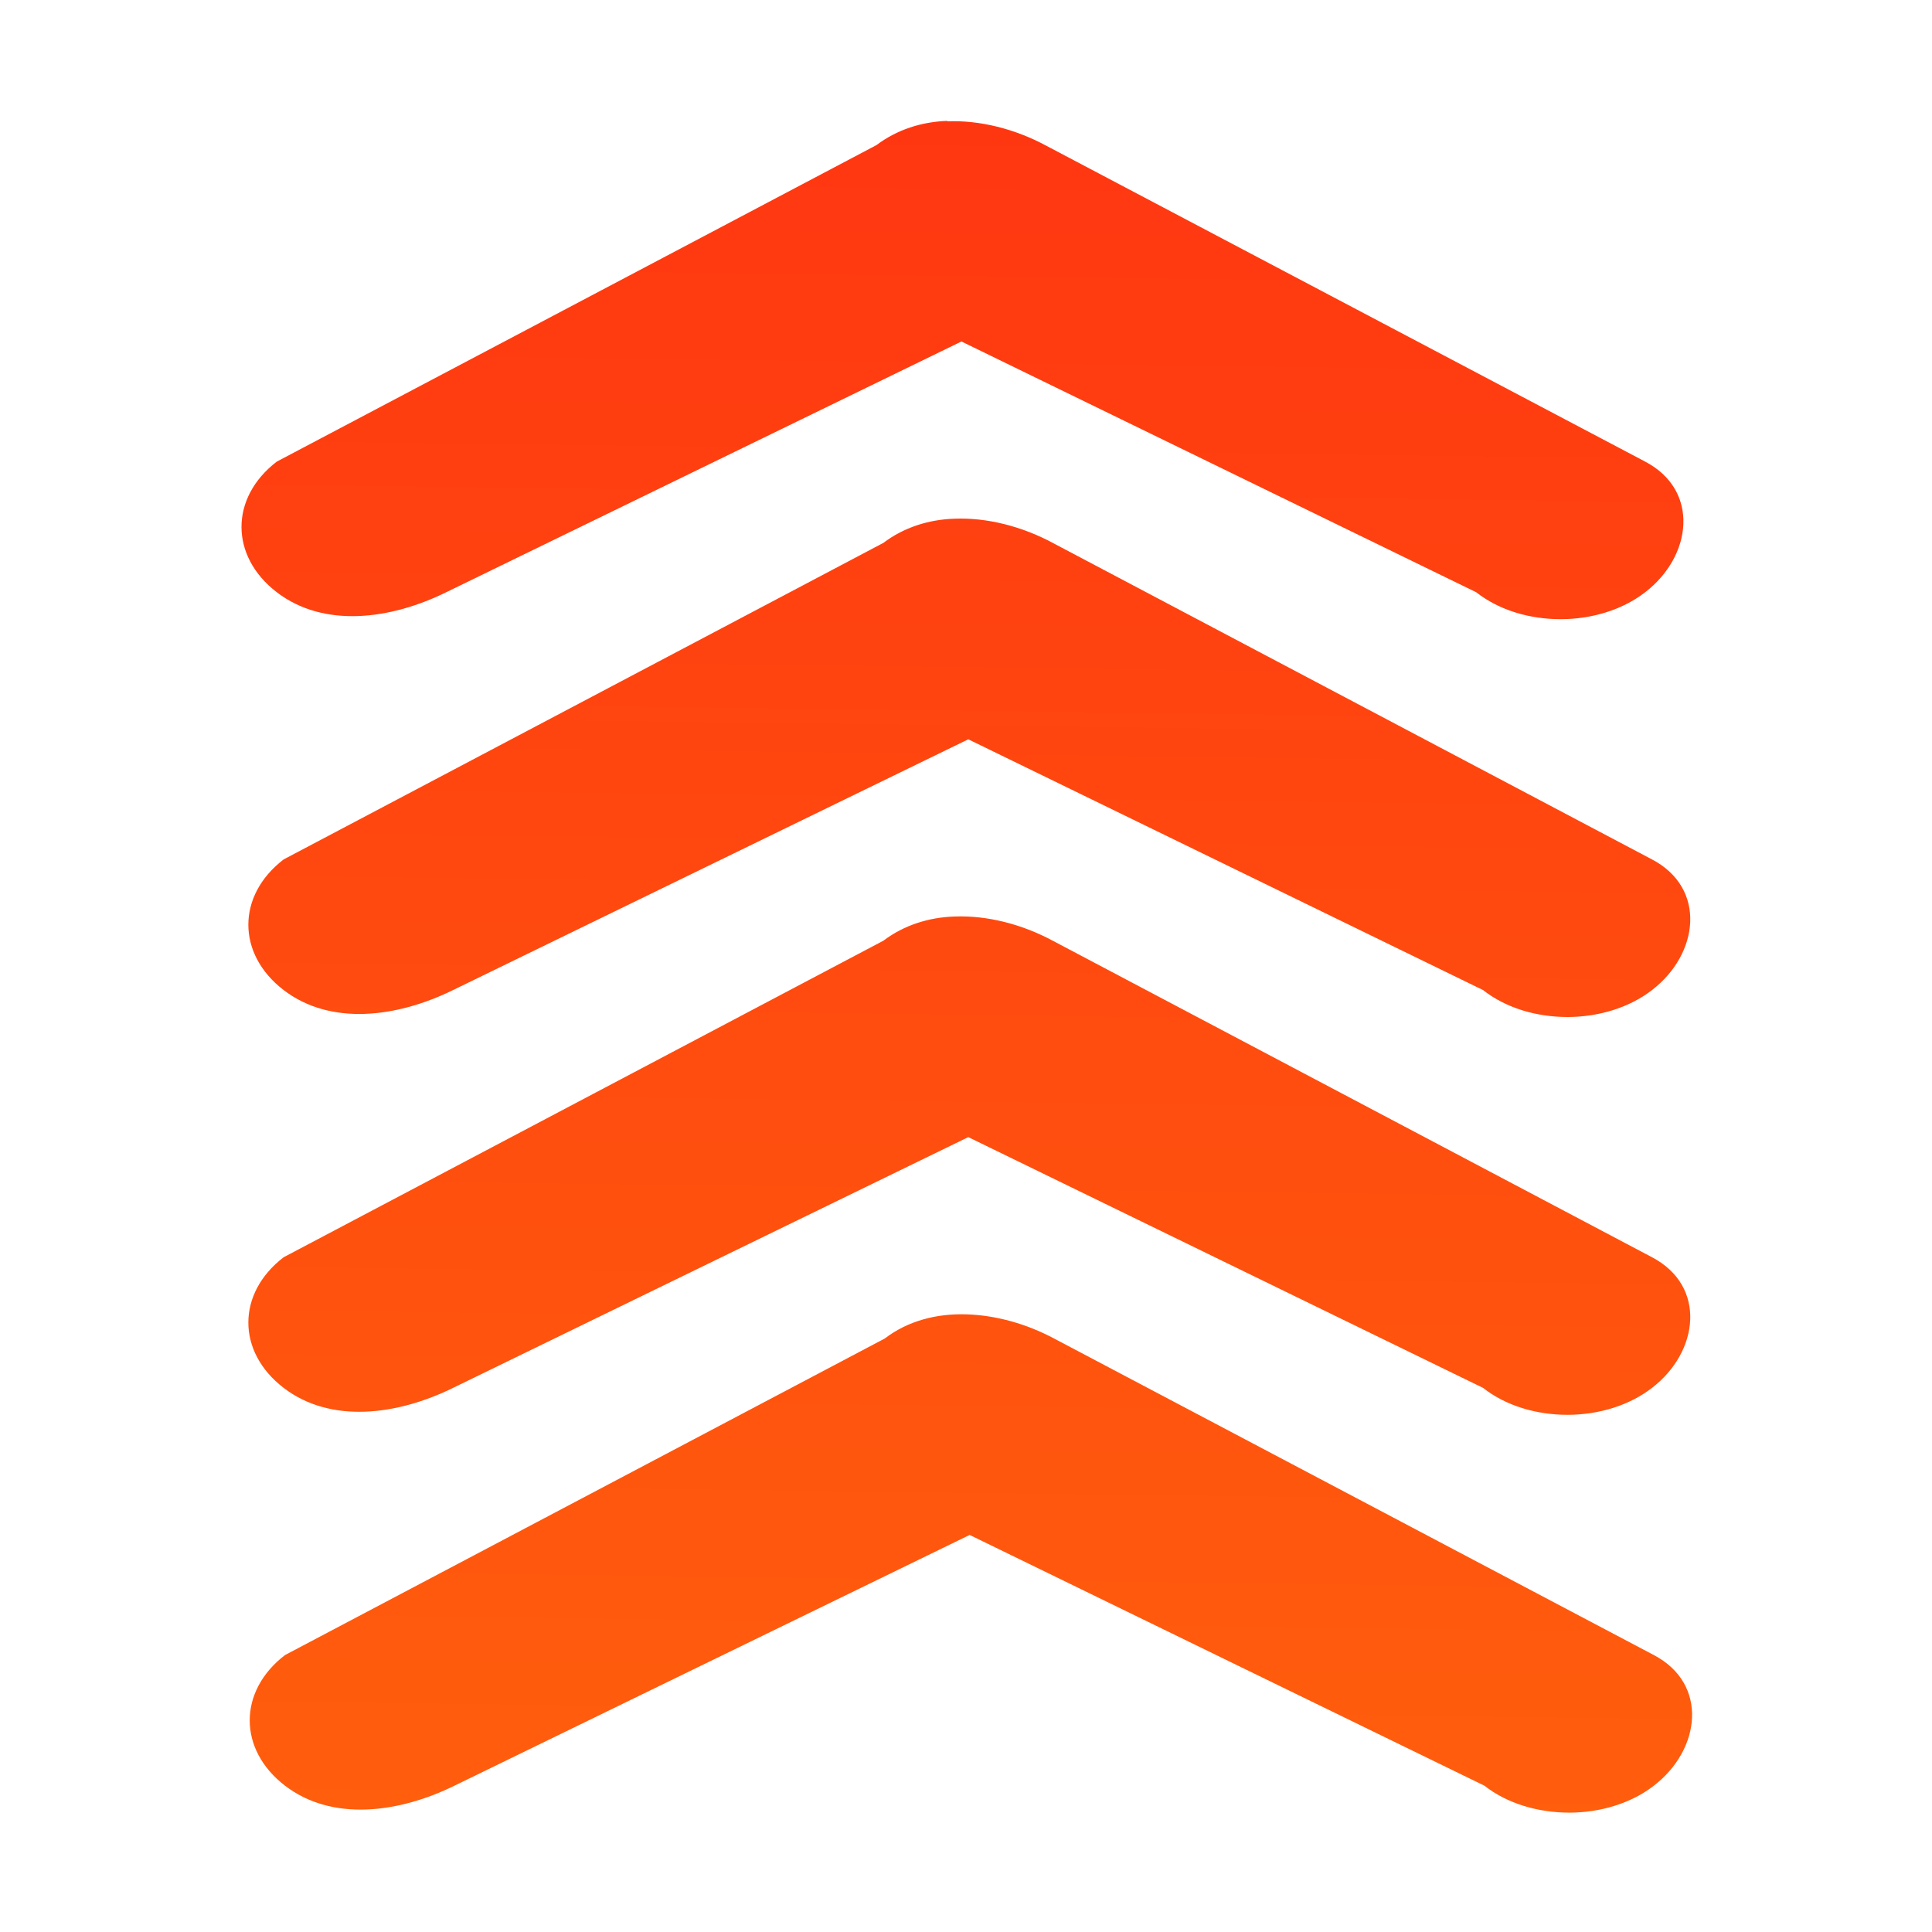
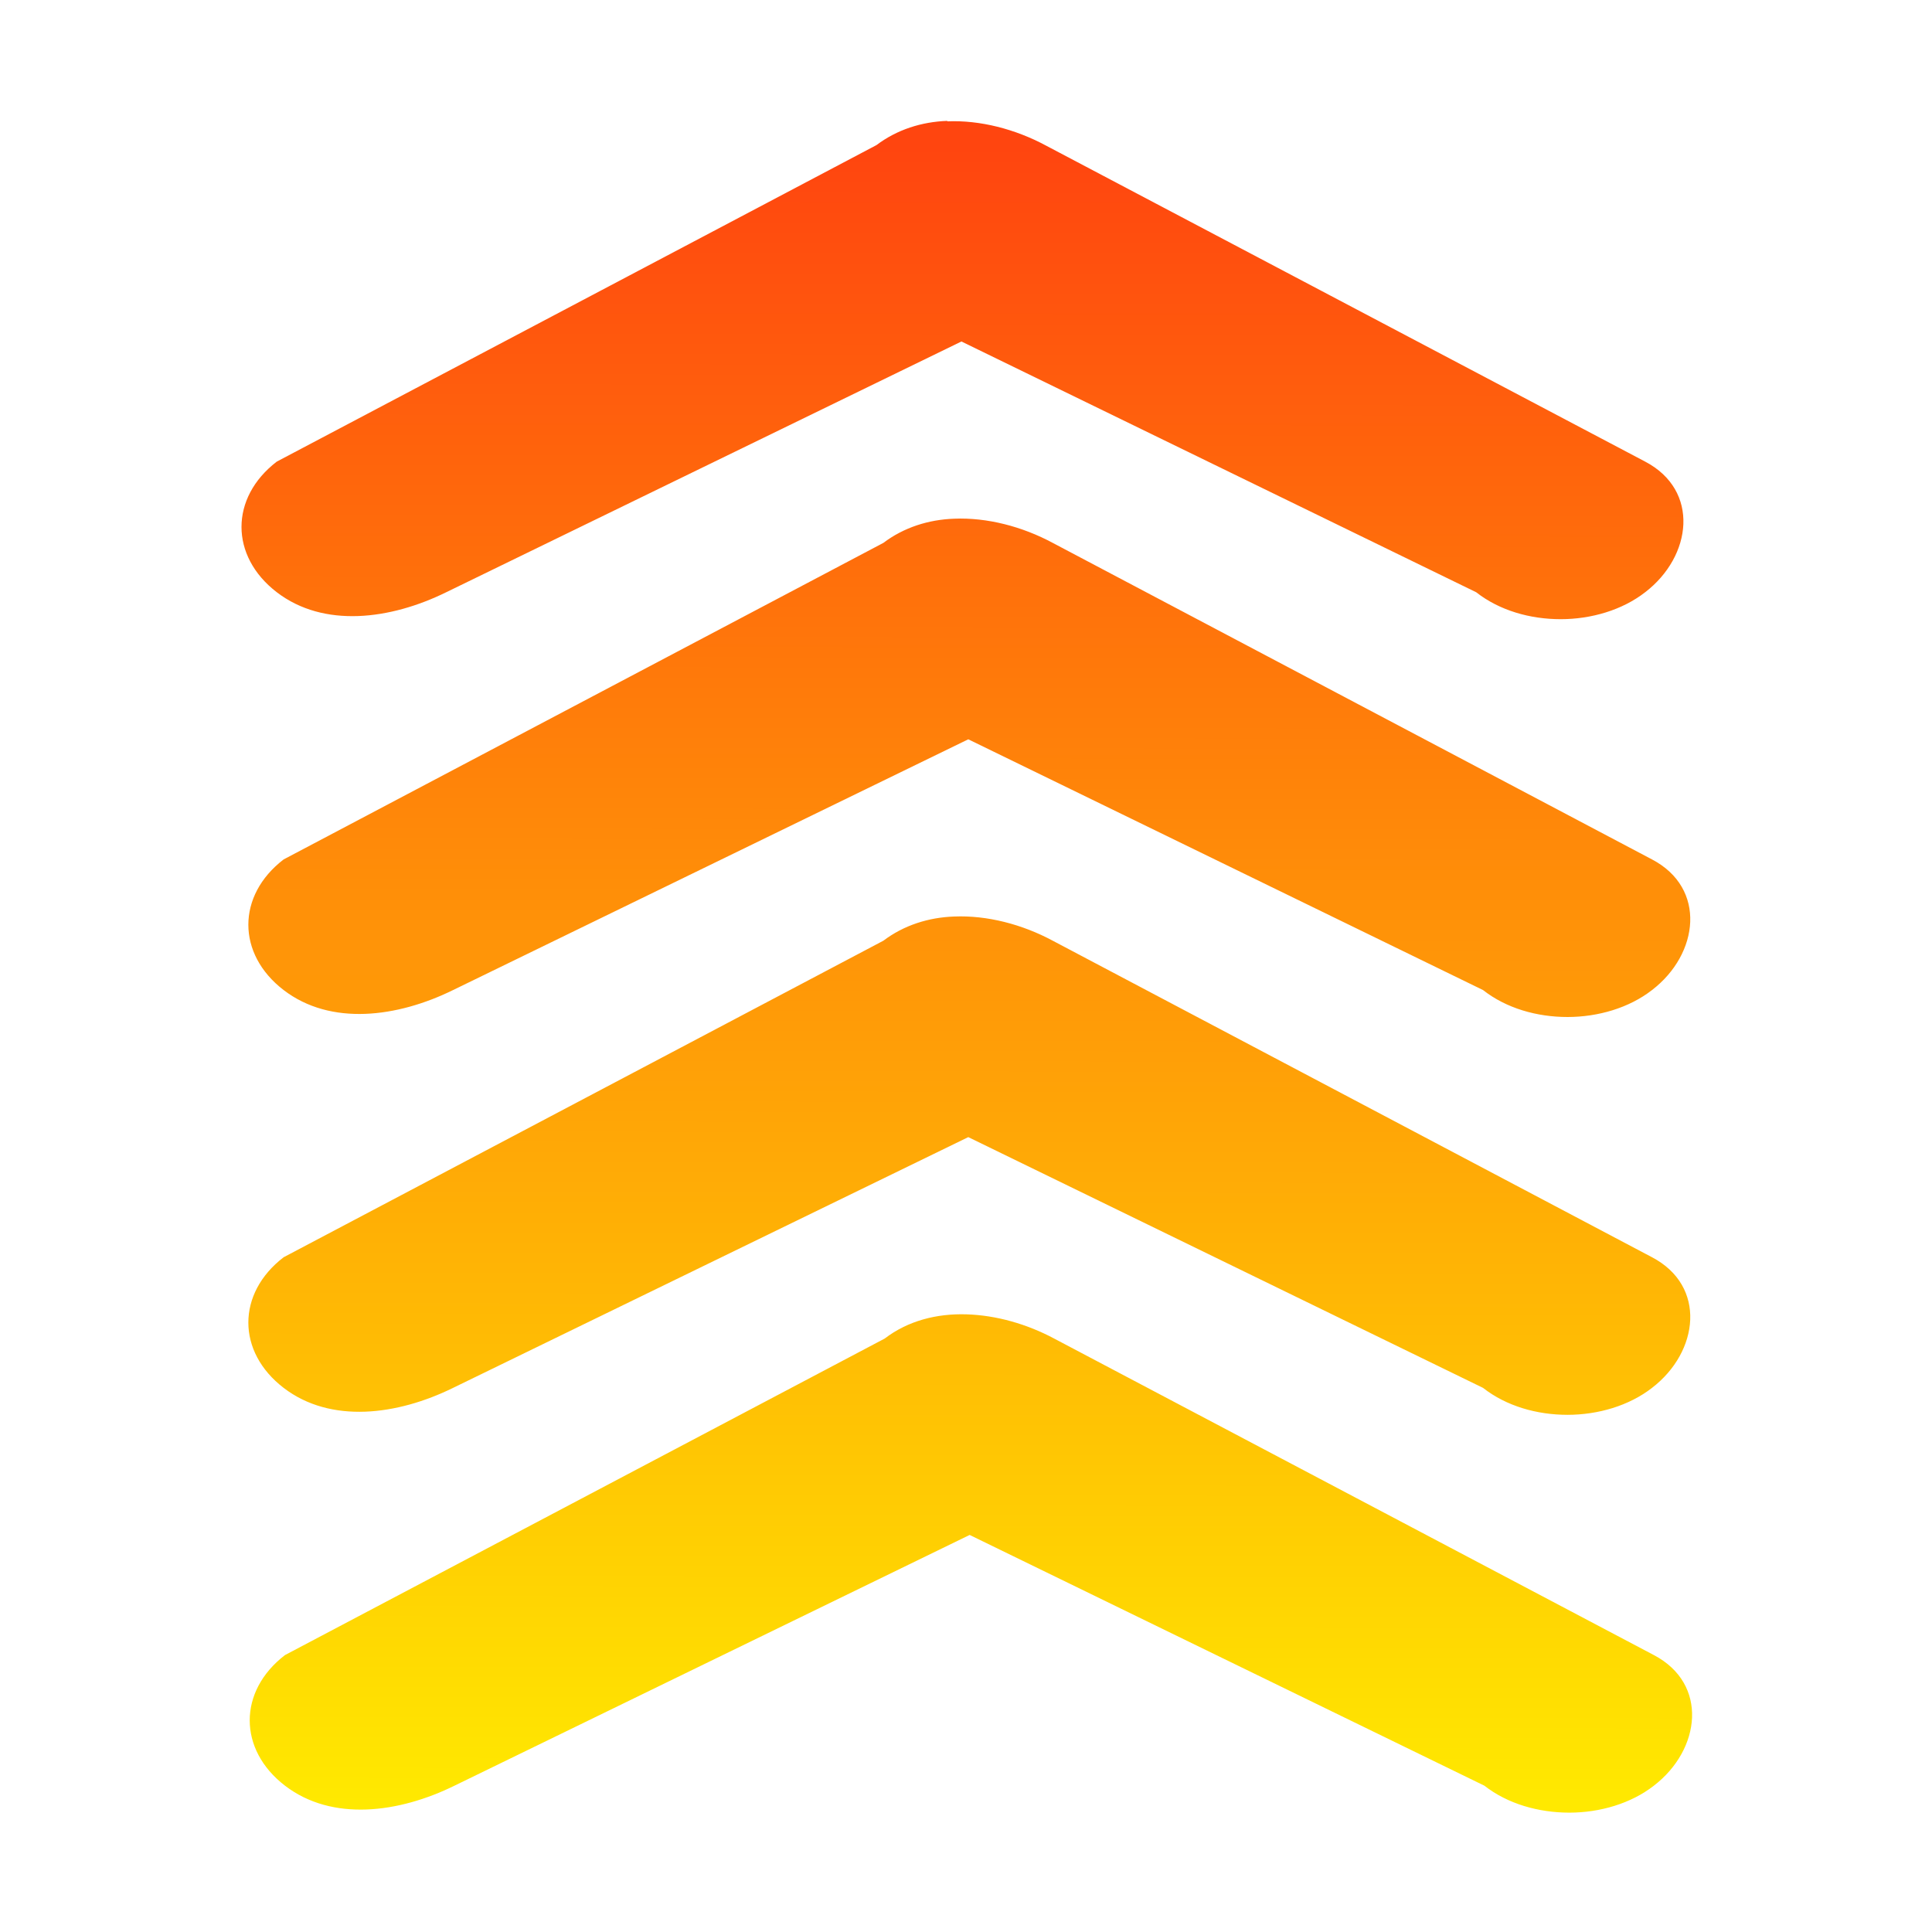
<svg xmlns="http://www.w3.org/2000/svg" xmlns:xlink="http://www.w3.org/1999/xlink" version="1.1" id="svg5" xml:space="preserve" viewBox="0 0 4.23 4.23">
  <defs id="defs2">
-     <linearGradient id="linearGradient983">
-       <stop style="stop-color:#ff0016;stop-opacity:1;" offset="0" id="stop979">
+     <linearGradient id="linearGradient13170">
+       <stop style="stop-color:#ff450f;stop-opacity:1;" offset="0" id="stop13166">
			</stop>
-       <stop style="stop-color:#ffe900;stop-opacity:1;" offset="1" id="stop981">
+       <stop style="stop-color:#ffe900;stop-opacity:1;" offset="1" id="stop13168">
			</stop>
    </linearGradient>
-     <linearGradient xlink:href="#linearGradient983" id="linearGradient1509" gradientUnits="userSpaceOnUse" gradientTransform="matrix(0.5999833,0,0,0.4218968,-1.058272,-0.8043165)" x1="5.69" y1="0.176" x2="4.758" y2="52.741">
+     <linearGradient xlink:href="#linearGradient13170" id="linearGradient1509" gradientUnits="userSpaceOnUse" gradientTransform="matrix(0.5999833,0,0,0.4218968,-1.058272,-0.8043165)" x1="5.271" y1="12.703" x2="5.261" y2="21.303">
		</linearGradient>
  </defs>
  <g id="layer2" transform="translate(0,-4.233333)">
    <path id="rect6823" style="fill:url(#linearGradient1509);fill-opacity:1;stroke:#000000;stroke-width:0;stroke-linecap:round;paint-order:fill markers stroke" d="m 2.074,4.498 c -0.056,0.002 -0.11,0.019 -0.155,0.053 L 0.606,5.244 c -0.103,0.079 -0.103,0.207 0,0.286 0.103,0.079 0.249,0.06 0.371,0 L 2.105,4.981 3.232,5.53 c 0.051,0.04 0.118,0.059 0.185,0.059 0.067,0 0.135,-0.02 0.185,-0.059 0.103,-0.079 0.12,-0.223 0,-0.286 L 2.29,4.552 c -0.067,-0.036 -0.144,-0.056 -0.216,-0.053 z m 0.015,0.871 c -0.056,0.002 -0.11,0.019 -0.155,0.053 L 0.621,6.115 c -0.103,0.079 -0.103,0.207 0,0.286 0.103,0.079 0.249,0.06 0.371,0 L 2.12,5.852 3.247,6.401 c 0.051,0.04 0.118,0.059 0.185,0.059 0.067,0 0.135,-0.02 0.185,-0.059 0.103,-0.079 0.12,-0.223 0,-0.286 L 2.305,5.422 c -0.067,-0.036 -0.144,-0.056 -0.216,-0.053 z m 0,0.871 c -0.056,0.002 -0.11,0.019 -0.155,0.053 L 0.621,6.986 c -0.103,0.079 -0.103,0.207 0,0.286 0.103,0.079 0.249,0.06 0.371,0 L 2.12,6.723 3.247,7.272 c 0.051,0.04 0.118,0.059 0.185,0.059 0.067,0 0.135,-0.02 0.185,-0.059 0.103,-0.079 0.12,-0.223 0,-0.286 L 2.305,6.293 c -0.067,-0.036 -0.144,-0.056 -0.216,-0.053 z m 0.027,0.871 c -0.065,-0.002 -0.128,0.014 -0.179,0.053 L 0.624,7.857 c -0.103,0.079 -0.103,0.207 0,0.286 0.103,0.079 0.249,0.06 0.371,0 L 2.123,7.594 3.25,8.143 c 0.051,0.04 0.119,0.059 0.186,0.059 0.067,0 0.135,-0.02 0.185,-0.059 0.103,-0.079 0.12,-0.223 0,-0.286 L 2.308,7.164 c -0.06,-0.032 -0.127,-0.051 -0.192,-0.053 z">
		</path>
  </g>
</svg>
